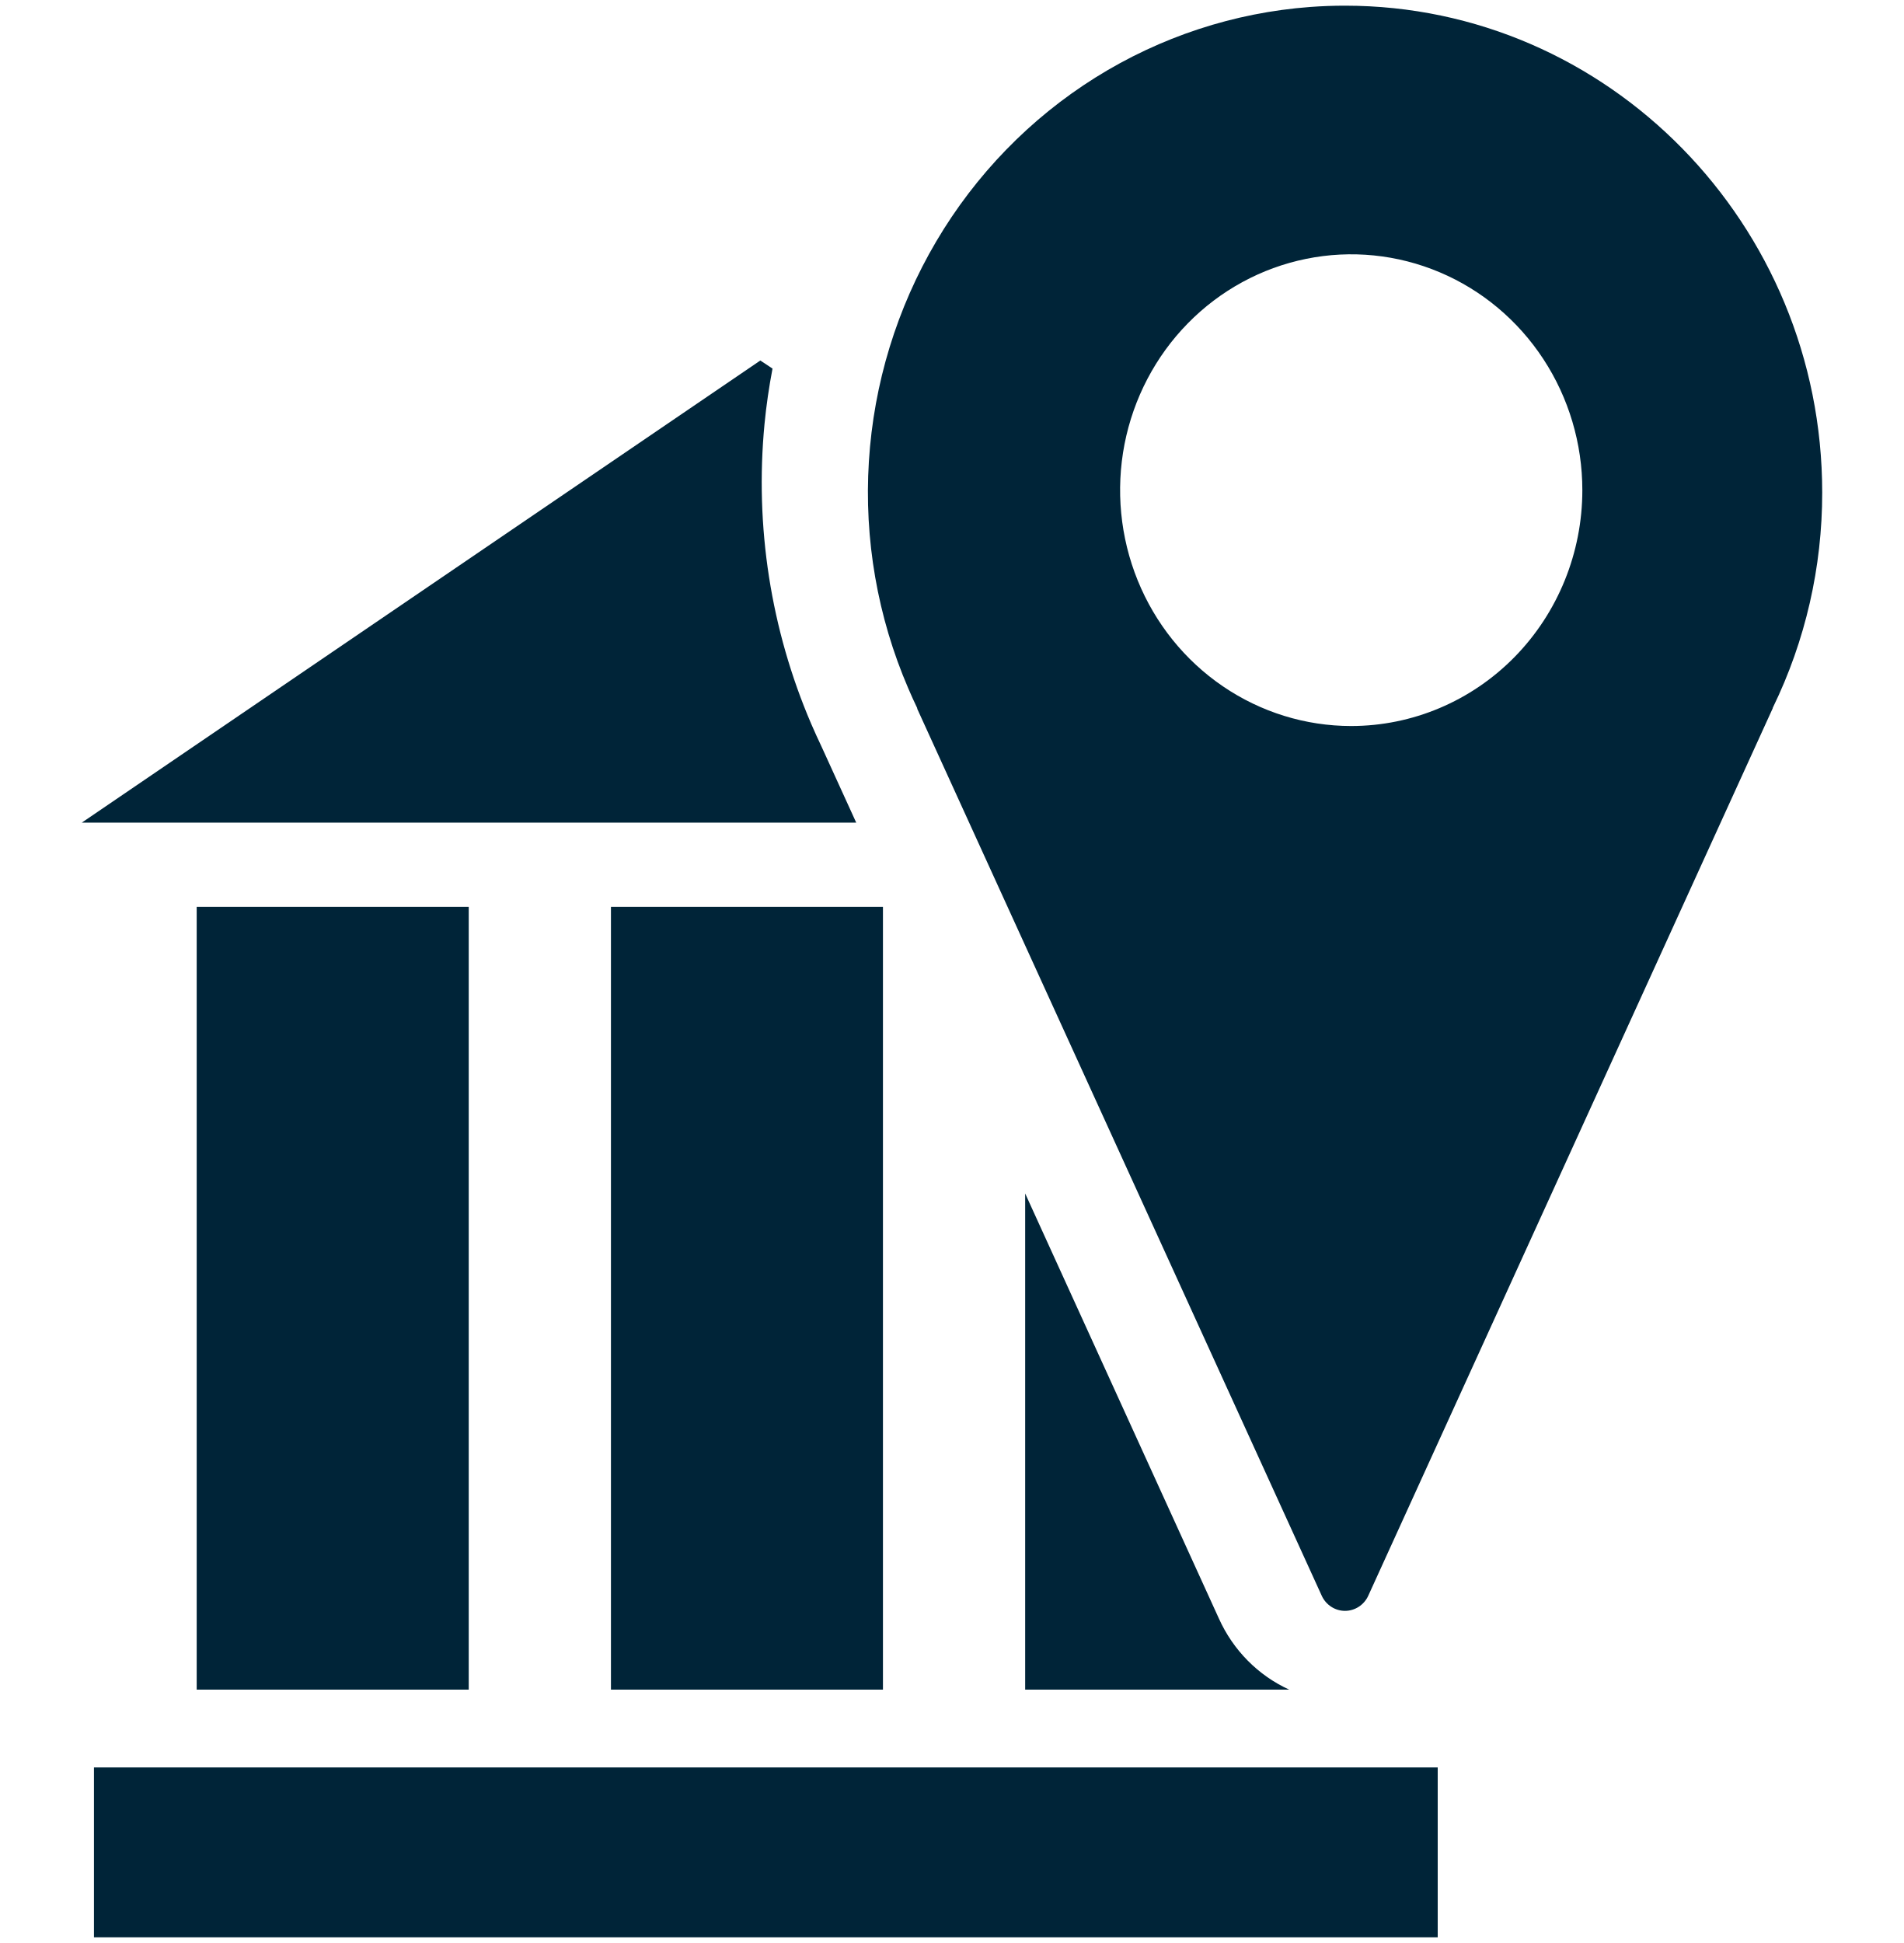
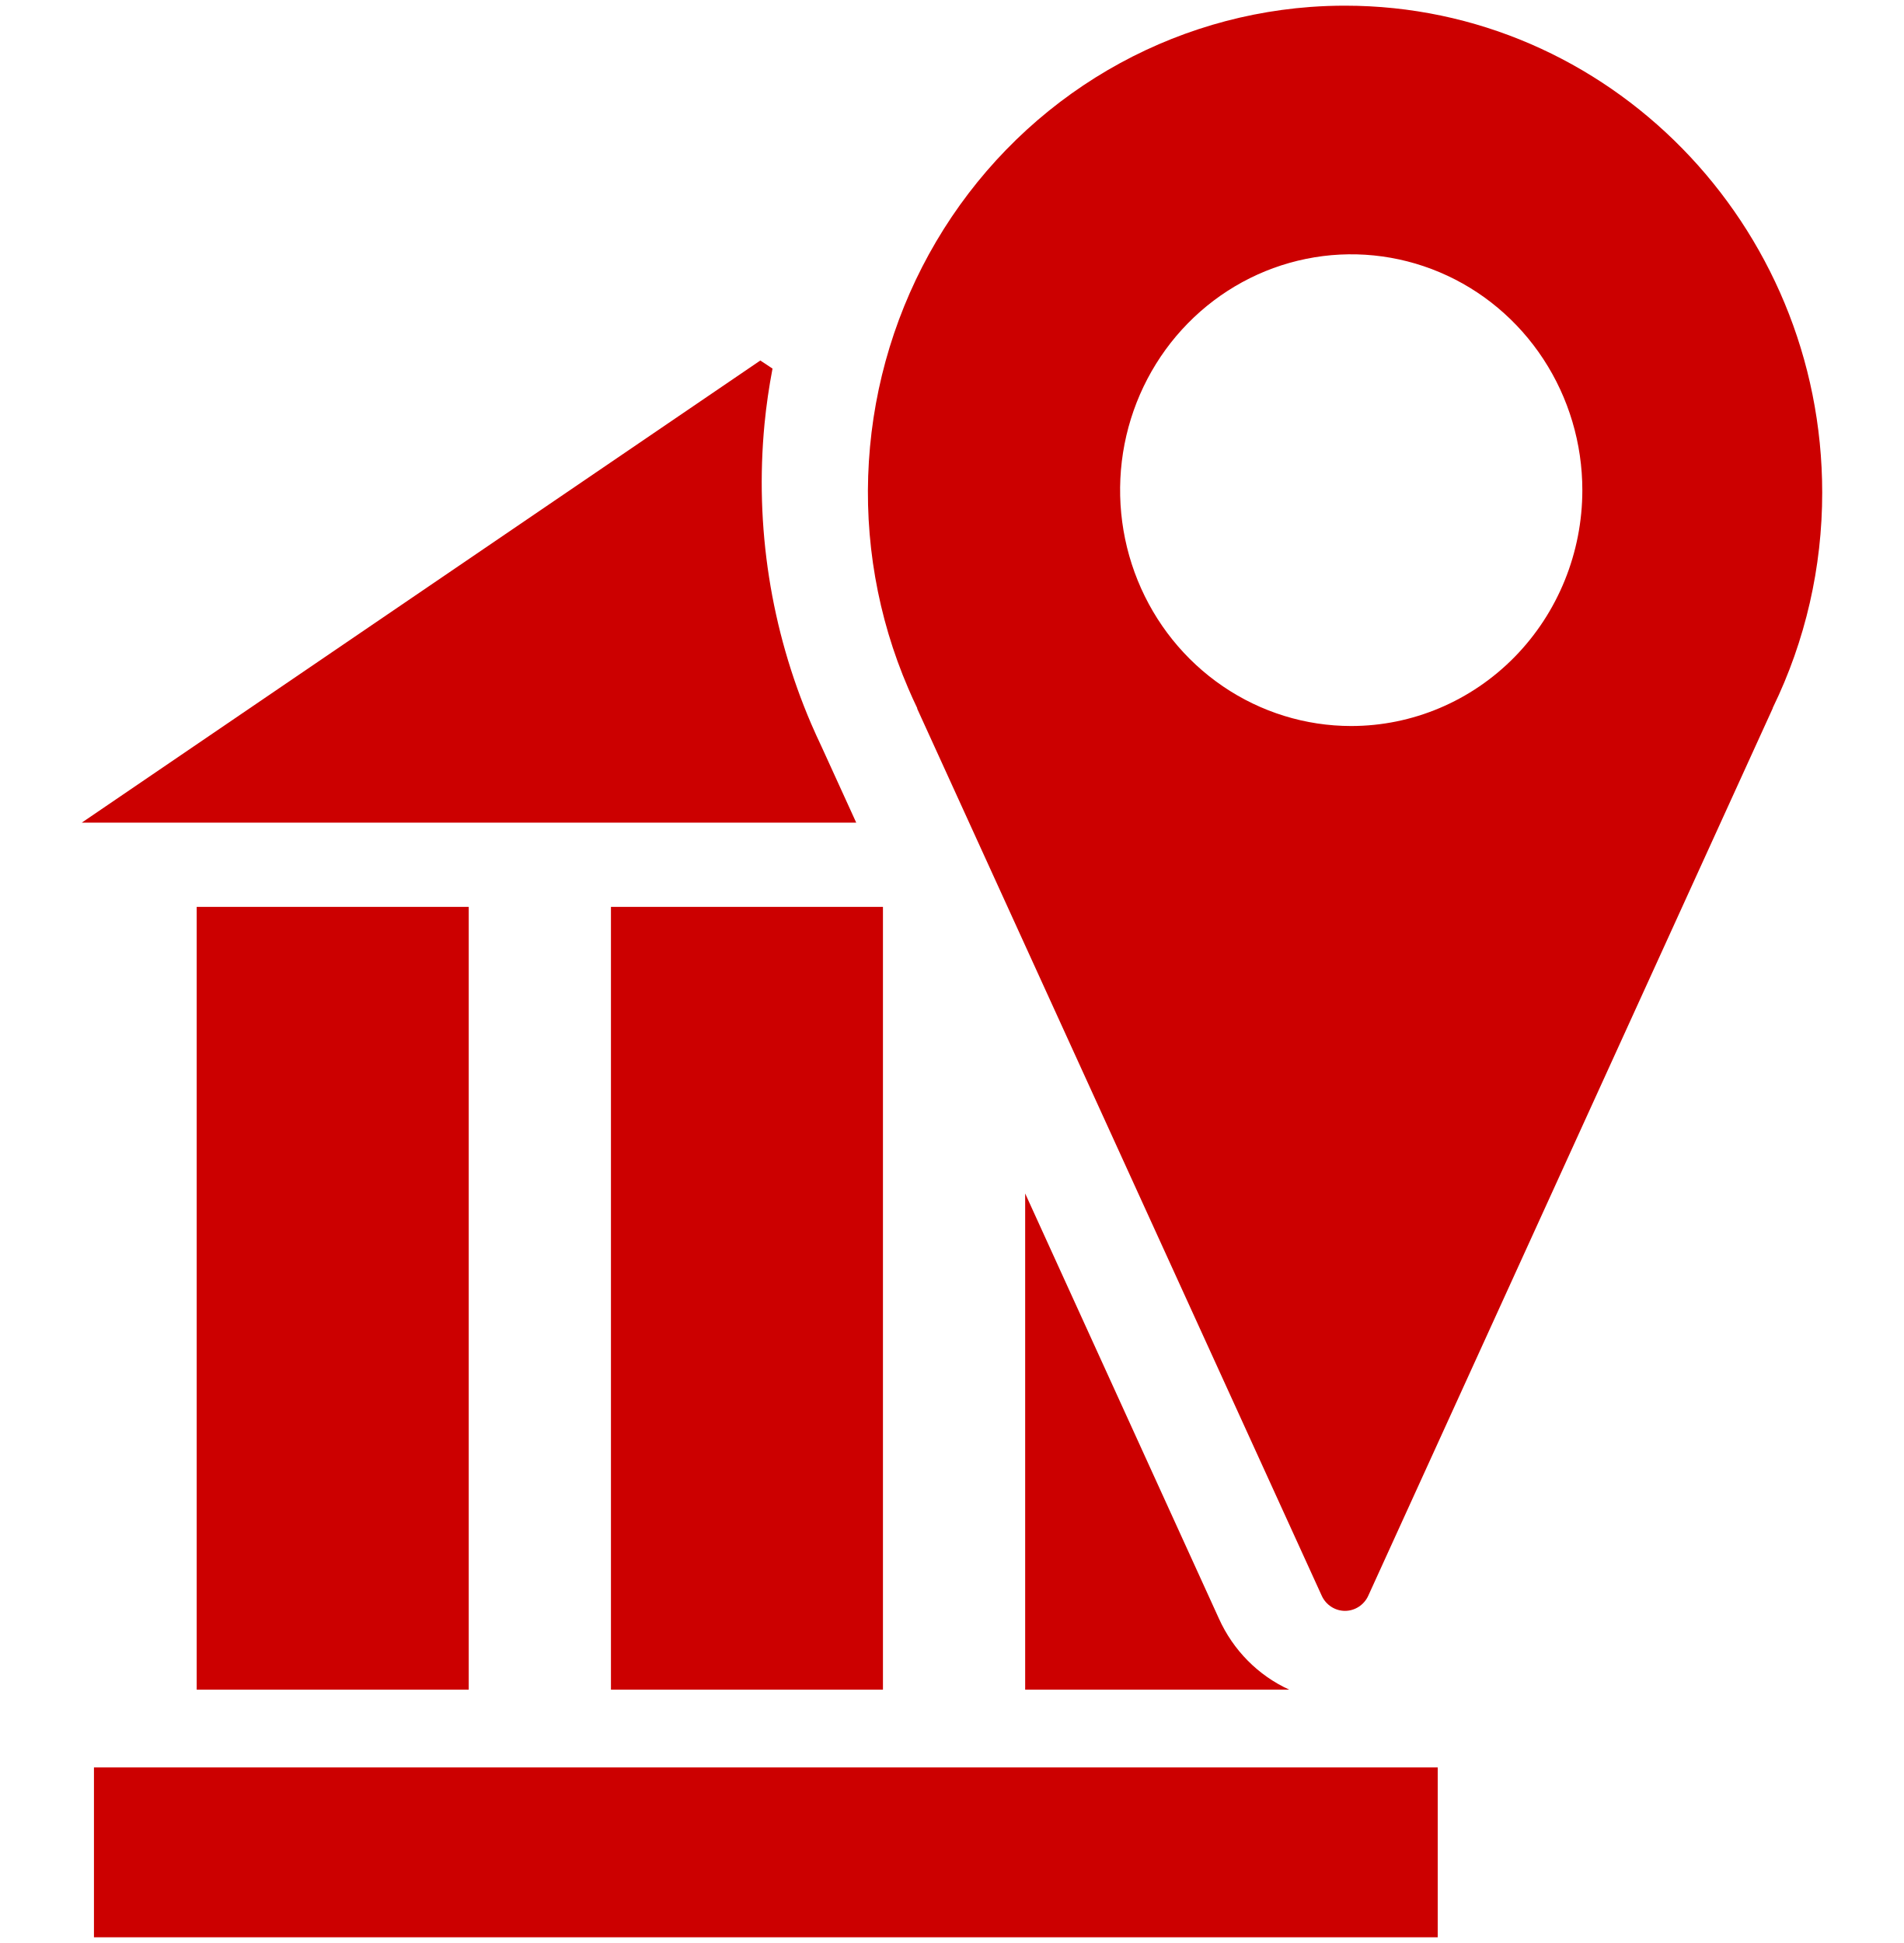
<svg xmlns="http://www.w3.org/2000/svg" width="49" height="50" viewBox="0 0 49 50" fill="none">
-   <path d="M12.063 23.337H5.062V43.48H12.063V23.337Z" fill="#002438" />
-   <path d="M2.418 45.482L2.418 49.853H37V45.482H2.418Z" fill="#002438" />
-   <path d="M22.723 23.337H15.723V43.48H22.723V23.337Z" fill="#002438" />
-   <path d="M31.368 41.649L26.383 30.712V43.48H33.178C32.377 43.114 31.734 42.463 31.368 41.649Z" fill="#002438" />
-   <path d="M20.876 18.626C19.836 16.201 19.423 13.545 19.675 10.911C19.721 10.432 19.791 9.956 19.881 9.485L19.567 9.277L2.105 21.169H22.035L21.144 19.216C21.055 19.029 20.967 18.836 20.876 18.626Z" fill="#002438" />
-   <path d="M34.614 0.146C34.316 0.146 34.015 0.157 33.719 0.179C31.759 0.325 29.862 0.949 28.187 1.998C26.512 3.048 25.109 4.493 24.095 6.211C23.081 7.929 22.486 9.871 22.361 11.872C22.235 13.874 22.583 15.877 23.374 17.713C23.45 17.892 23.524 18.054 23.605 18.222V18.23V18.239L34.015 41.063C34.068 41.18 34.153 41.278 34.259 41.347C34.365 41.416 34.488 41.453 34.614 41.453C34.74 41.453 34.863 41.416 34.969 41.347C35.075 41.278 35.16 41.18 35.213 41.063L45.622 18.226V18.216L45.627 18.206C46.463 16.487 46.897 14.593 46.895 12.674C46.895 5.767 41.384 0.146 34.614 0.146ZM34.774 18.683C33.598 18.683 32.448 18.327 31.47 17.66C30.491 16.993 29.729 16.045 29.279 14.936C28.829 13.827 28.711 12.607 28.94 11.429C29.17 10.252 29.736 9.17 30.568 8.322C31.4 7.473 32.46 6.895 33.614 6.661C34.767 6.426 35.963 6.547 37.05 7.006C38.137 7.465 39.066 8.243 39.719 9.241C40.373 10.239 40.722 11.413 40.722 12.613C40.722 14.223 40.095 15.767 38.98 16.905C37.864 18.043 36.351 18.682 34.774 18.683Z" fill="#002438" />
+   <path d="M12.063 23.337H5.062V43.48H12.063V23.337Z" fill="#CC0000" />
+   <path d="M2.418 45.482L2.418 49.853H37V45.482H2.418Z" fill="#CC0000" />
+   <path d="M22.723 23.337H15.723V43.48H22.723V23.337Z" fill="#CC0000" />
+   <path d="M31.368 41.649L26.383 30.712V43.48H33.178C32.377 43.114 31.734 42.463 31.368 41.649Z" fill="#CC0000" />
+   <path d="M20.876 18.626C19.836 16.201 19.423 13.545 19.675 10.911C19.721 10.432 19.791 9.956 19.881 9.485L19.567 9.277L2.105 21.169H22.035L21.144 19.216C21.055 19.029 20.967 18.836 20.876 18.626Z" fill="#CC0000" />
+   <path d="M34.614 0.146C34.316 0.146 34.015 0.157 33.719 0.179C31.759 0.325 29.862 0.949 28.187 1.998C26.512 3.048 25.109 4.493 24.095 6.211C23.081 7.929 22.486 9.871 22.361 11.872C22.235 13.874 22.583 15.877 23.374 17.713C23.45 17.892 23.524 18.054 23.605 18.222V18.23V18.239L34.015 41.063C34.068 41.18 34.153 41.278 34.259 41.347C34.365 41.416 34.488 41.453 34.614 41.453C34.74 41.453 34.863 41.416 34.969 41.347C35.075 41.278 35.16 41.18 35.213 41.063L45.622 18.226V18.216L45.627 18.206C46.463 16.487 46.897 14.593 46.895 12.674C46.895 5.767 41.384 0.146 34.614 0.146ZM34.774 18.683C33.598 18.683 32.448 18.327 31.47 17.66C30.491 16.993 29.729 16.045 29.279 14.936C28.829 13.827 28.711 12.607 28.94 11.429C29.17 10.252 29.736 9.17 30.568 8.322C31.4 7.473 32.46 6.895 33.614 6.661C34.767 6.426 35.963 6.547 37.05 7.006C38.137 7.465 39.066 8.243 39.719 9.241C40.373 10.239 40.722 11.413 40.722 12.613C40.722 14.223 40.095 15.767 38.98 16.905C37.864 18.043 36.351 18.682 34.774 18.683Z" fill="#CC0000" />
</svg>
